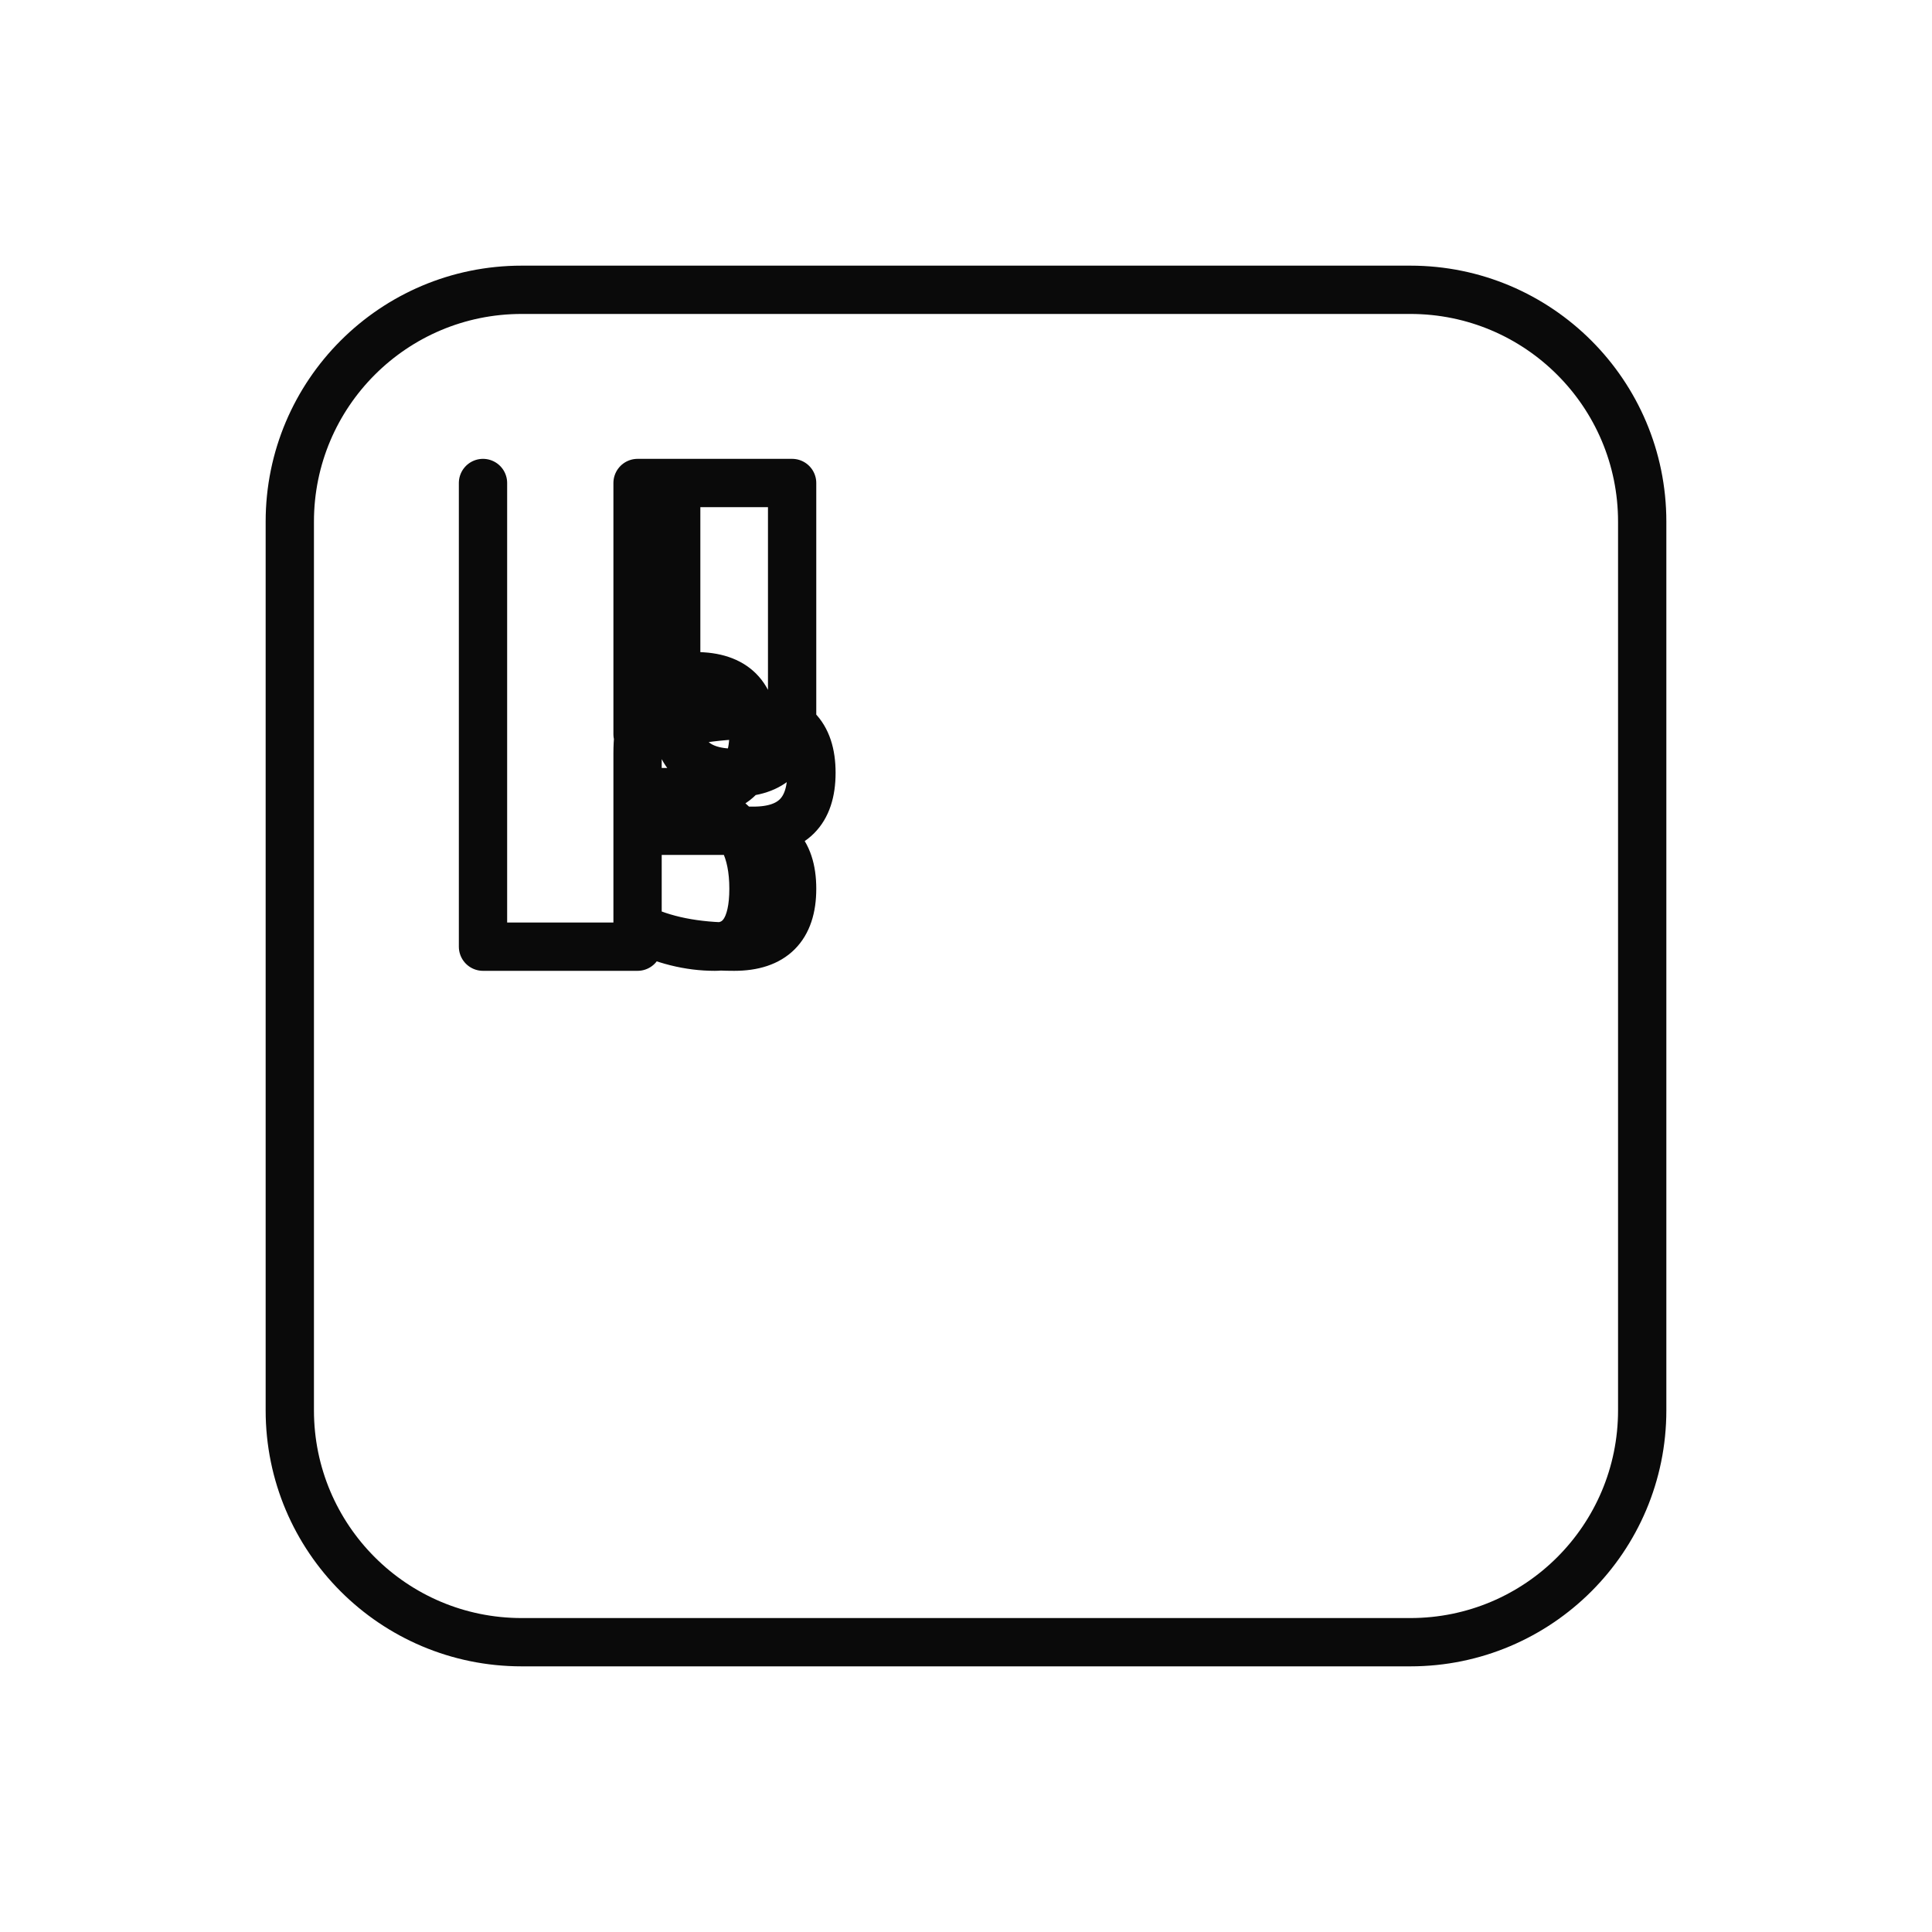
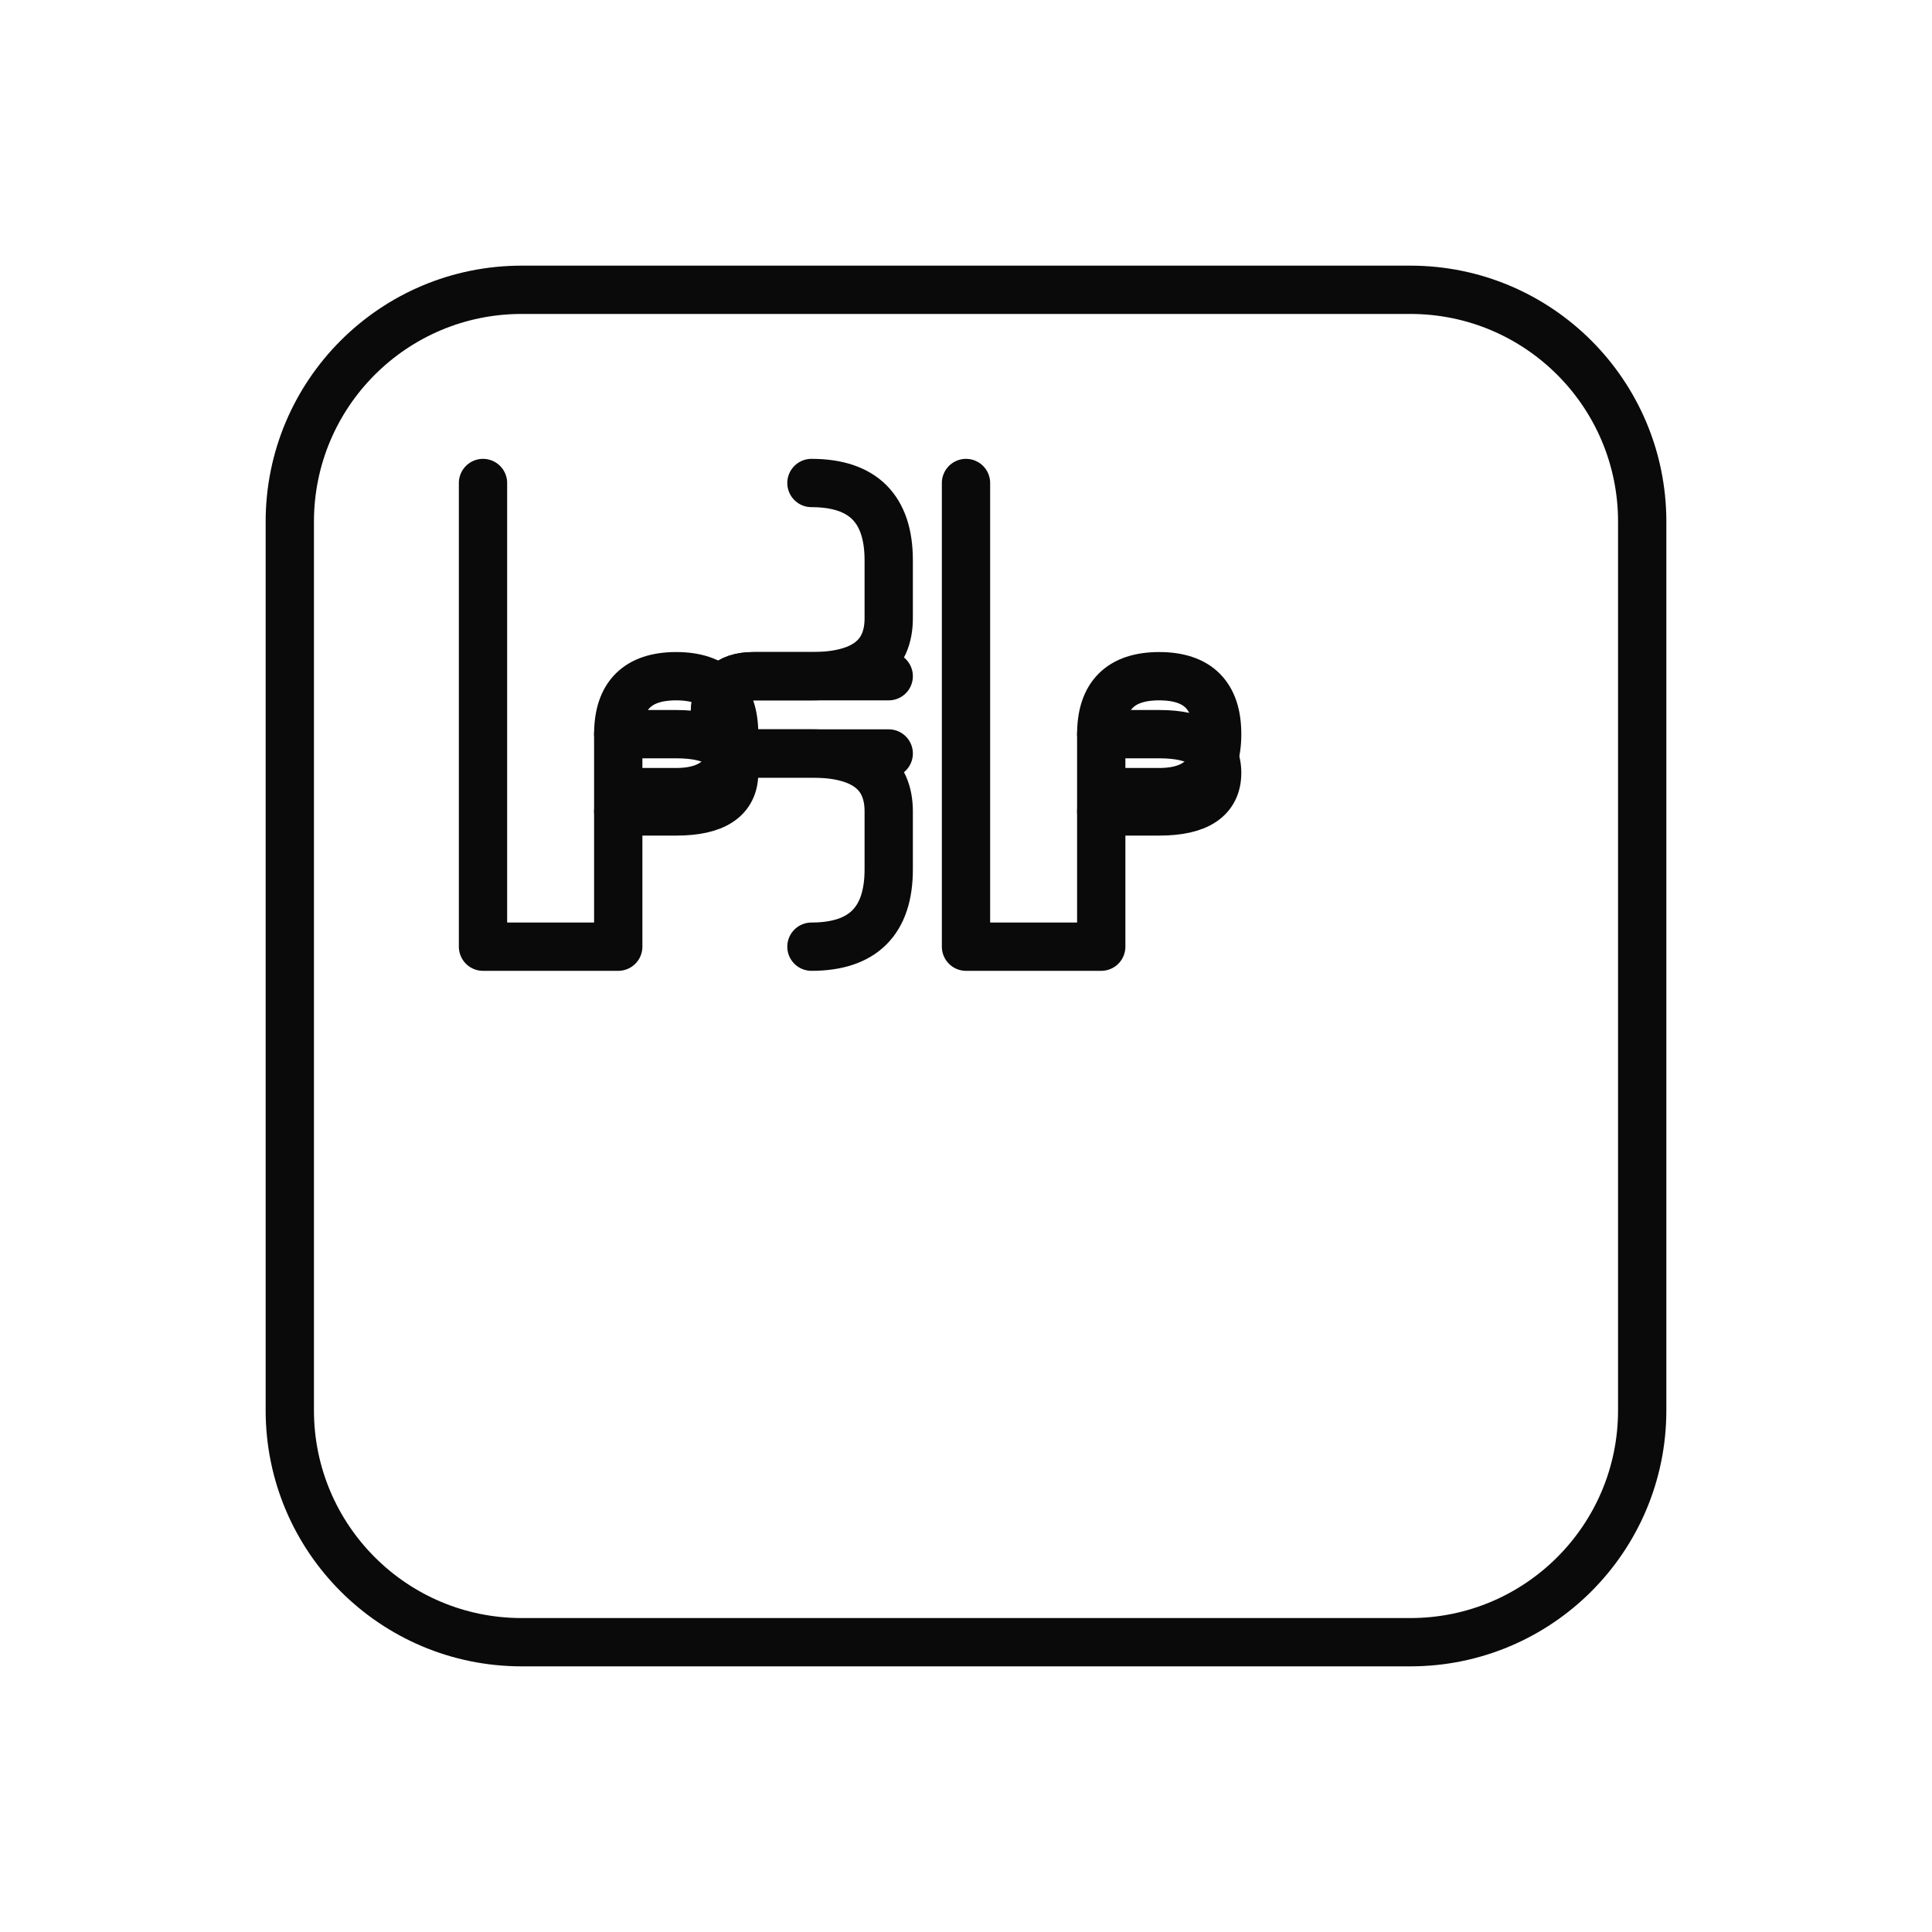
<svg xmlns="http://www.w3.org/2000/svg" width="200" height="200" viewBox="0 0 200 200" role="img" aria-label="RSP Management LLC">
  <g transform="translate(30, 30)">
    <rect x="0" y="0" width="140" height="140" rx="24" fill="none" stroke="#0a0a0a" stroke-width="5" />
    <g transform="translate(20, 20)">
-       <path d="M 0 0                L 0 48                L 16 48                L 16 28                Q 16 20, 22 20                Q 28 20, 28 26                Q 28 32, 22 32                L 16 32                Q 20 32, 24 34                Q 28 36, 28 42                Q 28 48, 24 48                Q 20 48, 16 46                Q 20 48, 26 48                Q 32 48, 32 42                Q 32 36, 26 36                Q 20 36, 16 36                Q 22 36, 28 36                Q 34 36, 34 30                Q 34 24, 28 24                Q 22 24, 16 26                L 16 0                L 32 0                L 32 24                Q 32 30, 26 30                Q 20 30, 20 24                L 20 0" fill="none" stroke="#0a0a0a" stroke-width="5" stroke-linecap="round" stroke-linejoin="round" />
+       <path d="M 0 0 L 0 48 L 14 48 L 14 26 Q 14 20, 20 20 Q 26 20, 26 26 Q 26 32, 20 32 L 14 32" fill="none" stroke="#0a0a0a" stroke-width="5" stroke-linecap="round" stroke-linejoin="round" />
+       <path d="M 14 26 L 20 26 Q 26 26, 26 30 Q 26 34, 20 34 L 14 34" fill="none" stroke="#0a0a0a" stroke-width="5" stroke-linecap="round" stroke-linejoin="round" />
+       <path d="M 34 0 Q 42 0, 42 8 L 42 14 Q 42 20, 34 20 L 28 20 Q 24 20, 24 24 Q 24 28, 28 28 L 42 28" fill="none" stroke="#0a0a0a" stroke-width="5" stroke-linecap="round" stroke-linejoin="round" />
+       <path d="M 34 48 Q 42 48, 42 40 L 42 34 Q 42 28, 34 28 L 28 28 Q 24 28, 24 24 Q 24 20, 28 20 L 42 20" fill="none" stroke="#0a0a0a" stroke-width="5" stroke-linecap="round" stroke-linejoin="round" />
+       <path d="M 50 0 L 50 48 L 64 48 L 64 26 Q 64 20, 70 20 Q 76 20, 76 26 Q 76 32, 70 32 L 64 32" fill="none" stroke="#0a0a0a" stroke-width="5" stroke-linecap="round" stroke-linejoin="round" />
+       <path d="M 64 26 L 70 26 Q 76 26, 76 30 Q 76 34, 70 34 L 64 34" fill="none" stroke="#0a0a0a" stroke-width="5" stroke-linecap="round" stroke-linejoin="round" />
    </g>
  </g>
  <style>
    @media (prefers-color-scheme: dark) {
      rect, path { stroke: #f5f5f5 !important; }
    }
  </style>
</svg>
